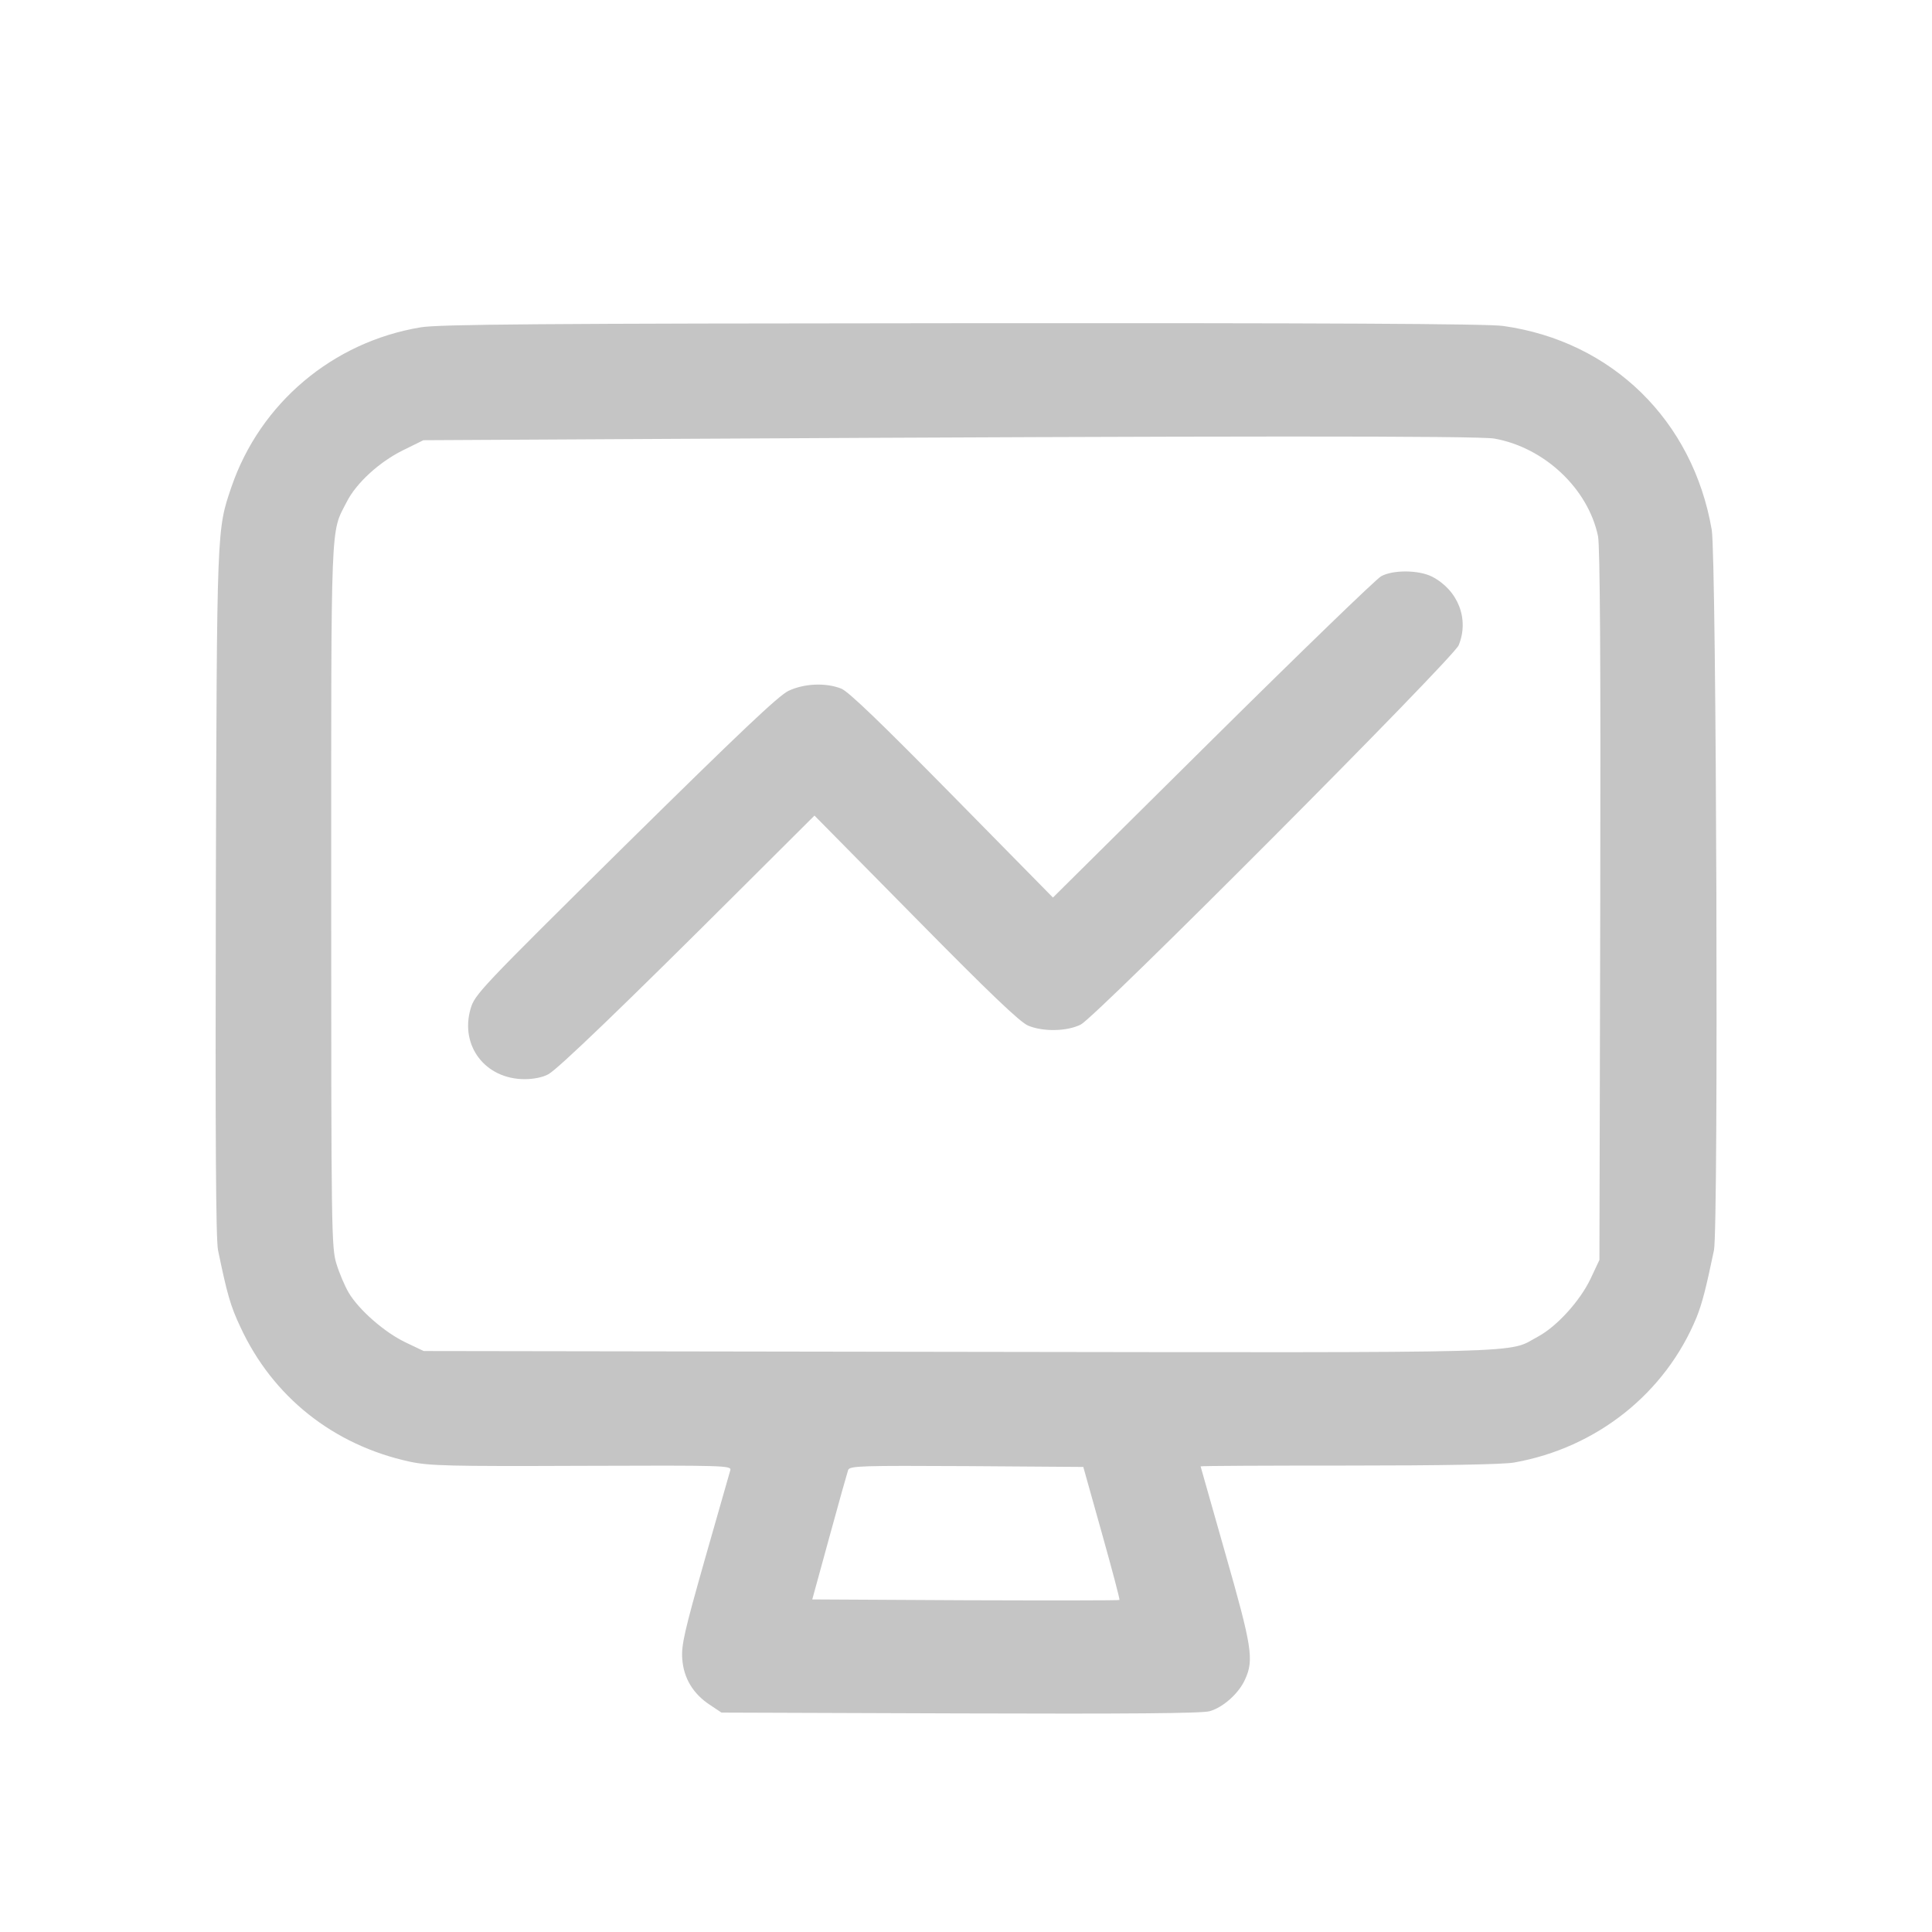
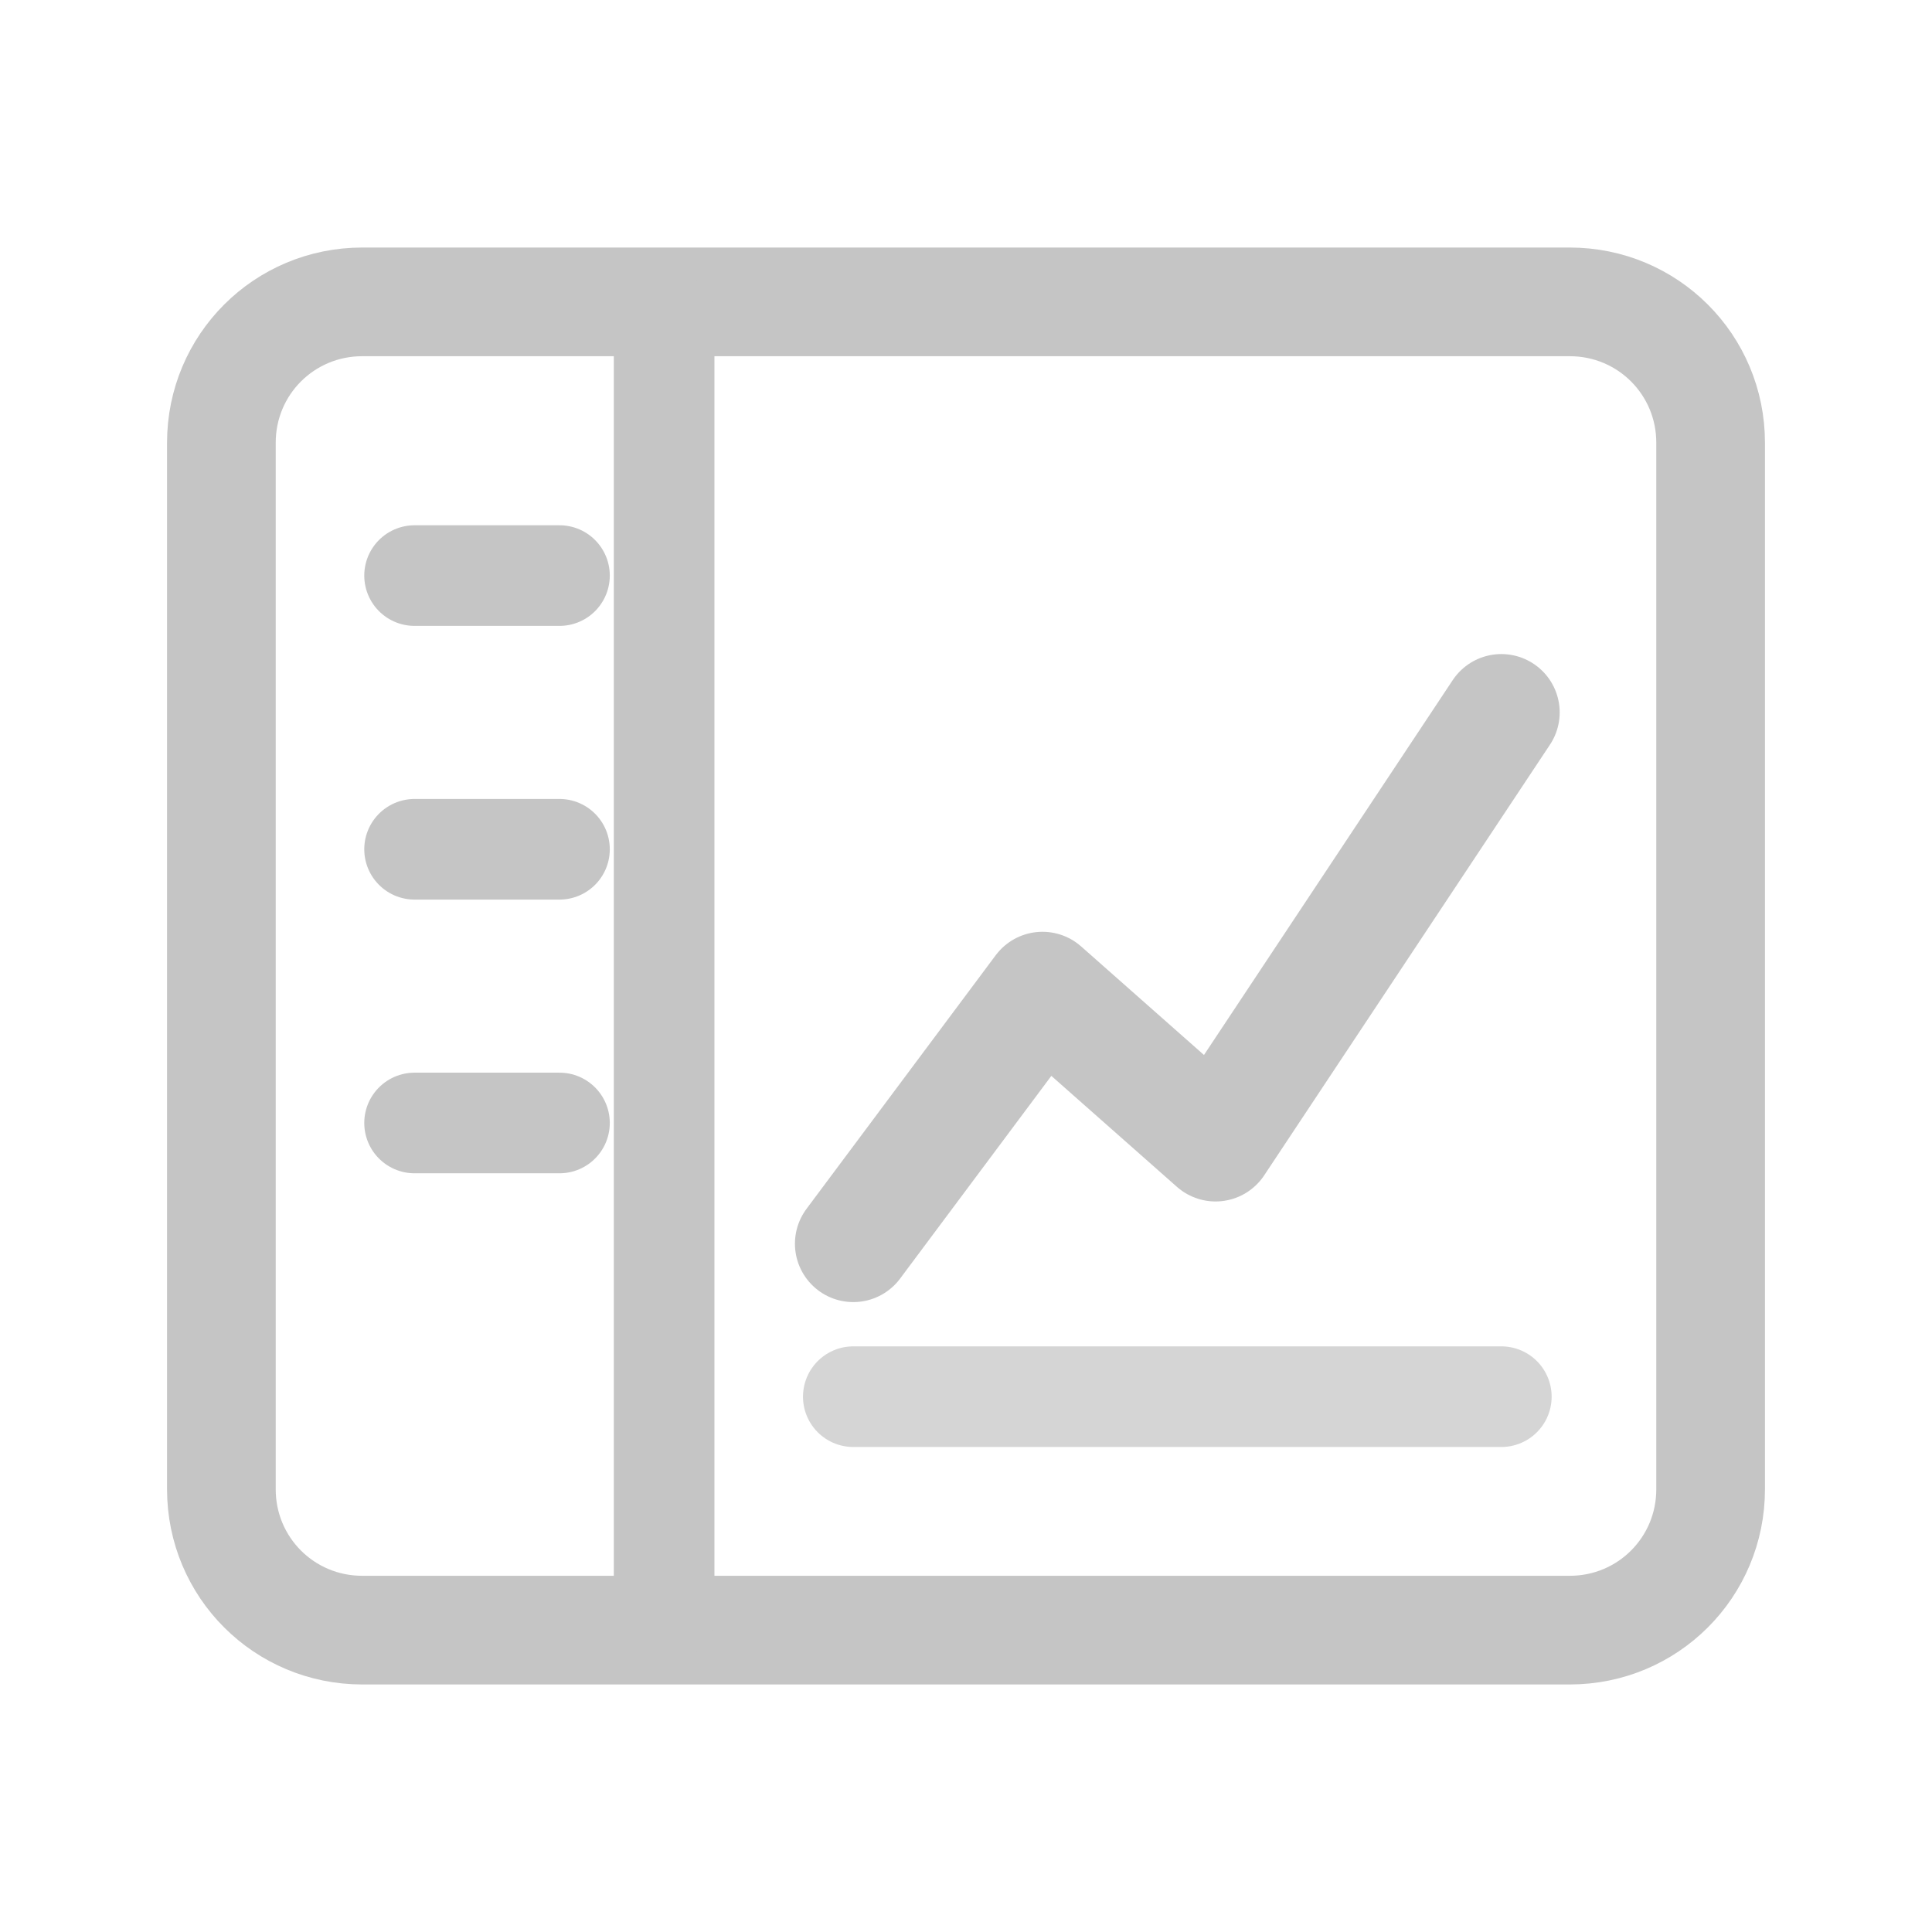
- <svg xmlns="http://www.w3.org/2000/svg" width="128" height="128" viewBox="50 50 700 700">
-   <g transform="translate(0,800) scale(0.1,-0.1)" fill="#C5C5C5" stroke="none">
-     <path d="M2024 6314 c-319 -53 -581 -275 -685 -577 -54 -159 -53 -137 -57 -1472 -2 -893 0 -1255 8 -1295 33 -159 45 -202 81 -278 117 -253 337 -428 614 -488 71 -15 140 -17 623 -15 519 2 543 1 538 -16 -3 -10 -44 -155 -92 -322 -74 -261 -86 -312 -82 -362 5 -69 39 -126 100 -166 l42 -28 865 -3 c606 -2 877 0 904 8 49 14 106 65 128 115 33 71 25 119 -71 455 -49 173 -90 316 -90 317 0 2 242 3 538 3 332 0 561 4 598 11 299 53 548 251 661 526 20 50 34 104 63 243 17 82 9 2507 -8 2610 -68 397 -362 684 -756 739 -53 8 -659 11 -1959 10 -1537 -1 -1897 -4 -1963 -15z m3890 -403 c181 -32 340 -181 376 -354 7 -36 10 -445 8 -1337 l-3 -1285 -32 -68 c-38 -80 -122 -173 -191 -210 -114 -61 30 -58 -2097 -55 l-1940 3 -65 31 c-76 36 -170 118 -207 181 -14 24 -34 71 -44 104 -18 58 -19 115 -19 1333 0 1387 -3 1312 56 1427 34 68 118 145 203 187 l75 37 920 5 c1997 11 2901 11 2960 1z m-1422 -3965 c37 -132 66 -241 64 -243 -1 -2 -253 -2 -558 -1 l-555 3 62 226 c34 125 65 234 68 243 6 15 47 16 429 14 l423 -3 67 -239z" />
-     <path d="M5504 5412 c-17 -9 -292 -275 -610 -590 l-579 -574 -365 371 c-256 260 -376 376 -402 386 -55 22 -134 19 -191 -8 -36 -17 -177 -151 -592 -560 -526 -520 -545 -540 -560 -592 -39 -134 53 -255 196 -255 33 0 67 7 86 18 35 19 274 249 691 665 l273 272 367 -372 c267 -271 378 -377 407 -389 55 -23 142 -21 191 4 58 30 1349 1326 1369 1374 39 95 -2 200 -97 249 -48 24 -141 25 -184 1z" />
-   </g>
+ <svg xmlns="http://www.w3.org/2000/svg" width="24" height="24" viewBox="0 0 24 24" fill="none">
+   <path d="M4.5 3.75h15c.97 0 1.75.78 1.75 1.75v13c0 .97-.78 1.75-1.75 1.75h-15c-.97 0-1.75-.78-1.75-1.75v-13c0-.97.78-1.75 1.75-1.75Z" stroke="#C5C5C5" stroke-width="1.35" stroke-linejoin="round" />
+   <path d="M8.25 3.95v16.1" stroke="#C5C5C5" stroke-width="1.25" stroke-linecap="round" />
+   <path d="M5.15 7.15h1.8M5.15 10.55h1.8M5.15 13.95h1.8" stroke="#C5C5C5" stroke-width="1.25" stroke-linecap="round" />
+   <path d="M10.6 15.45l2.35-3.15 2.15 1.9 3.55-5.35" stroke="#C5C5C5" stroke-width="1.45" stroke-linecap="round" stroke-linejoin="round" />
+   <path d="M10.6 17.35h8.05" stroke="#C5C5C5" stroke-width="1.25" stroke-linecap="round" opacity=".72" />
</svg>
